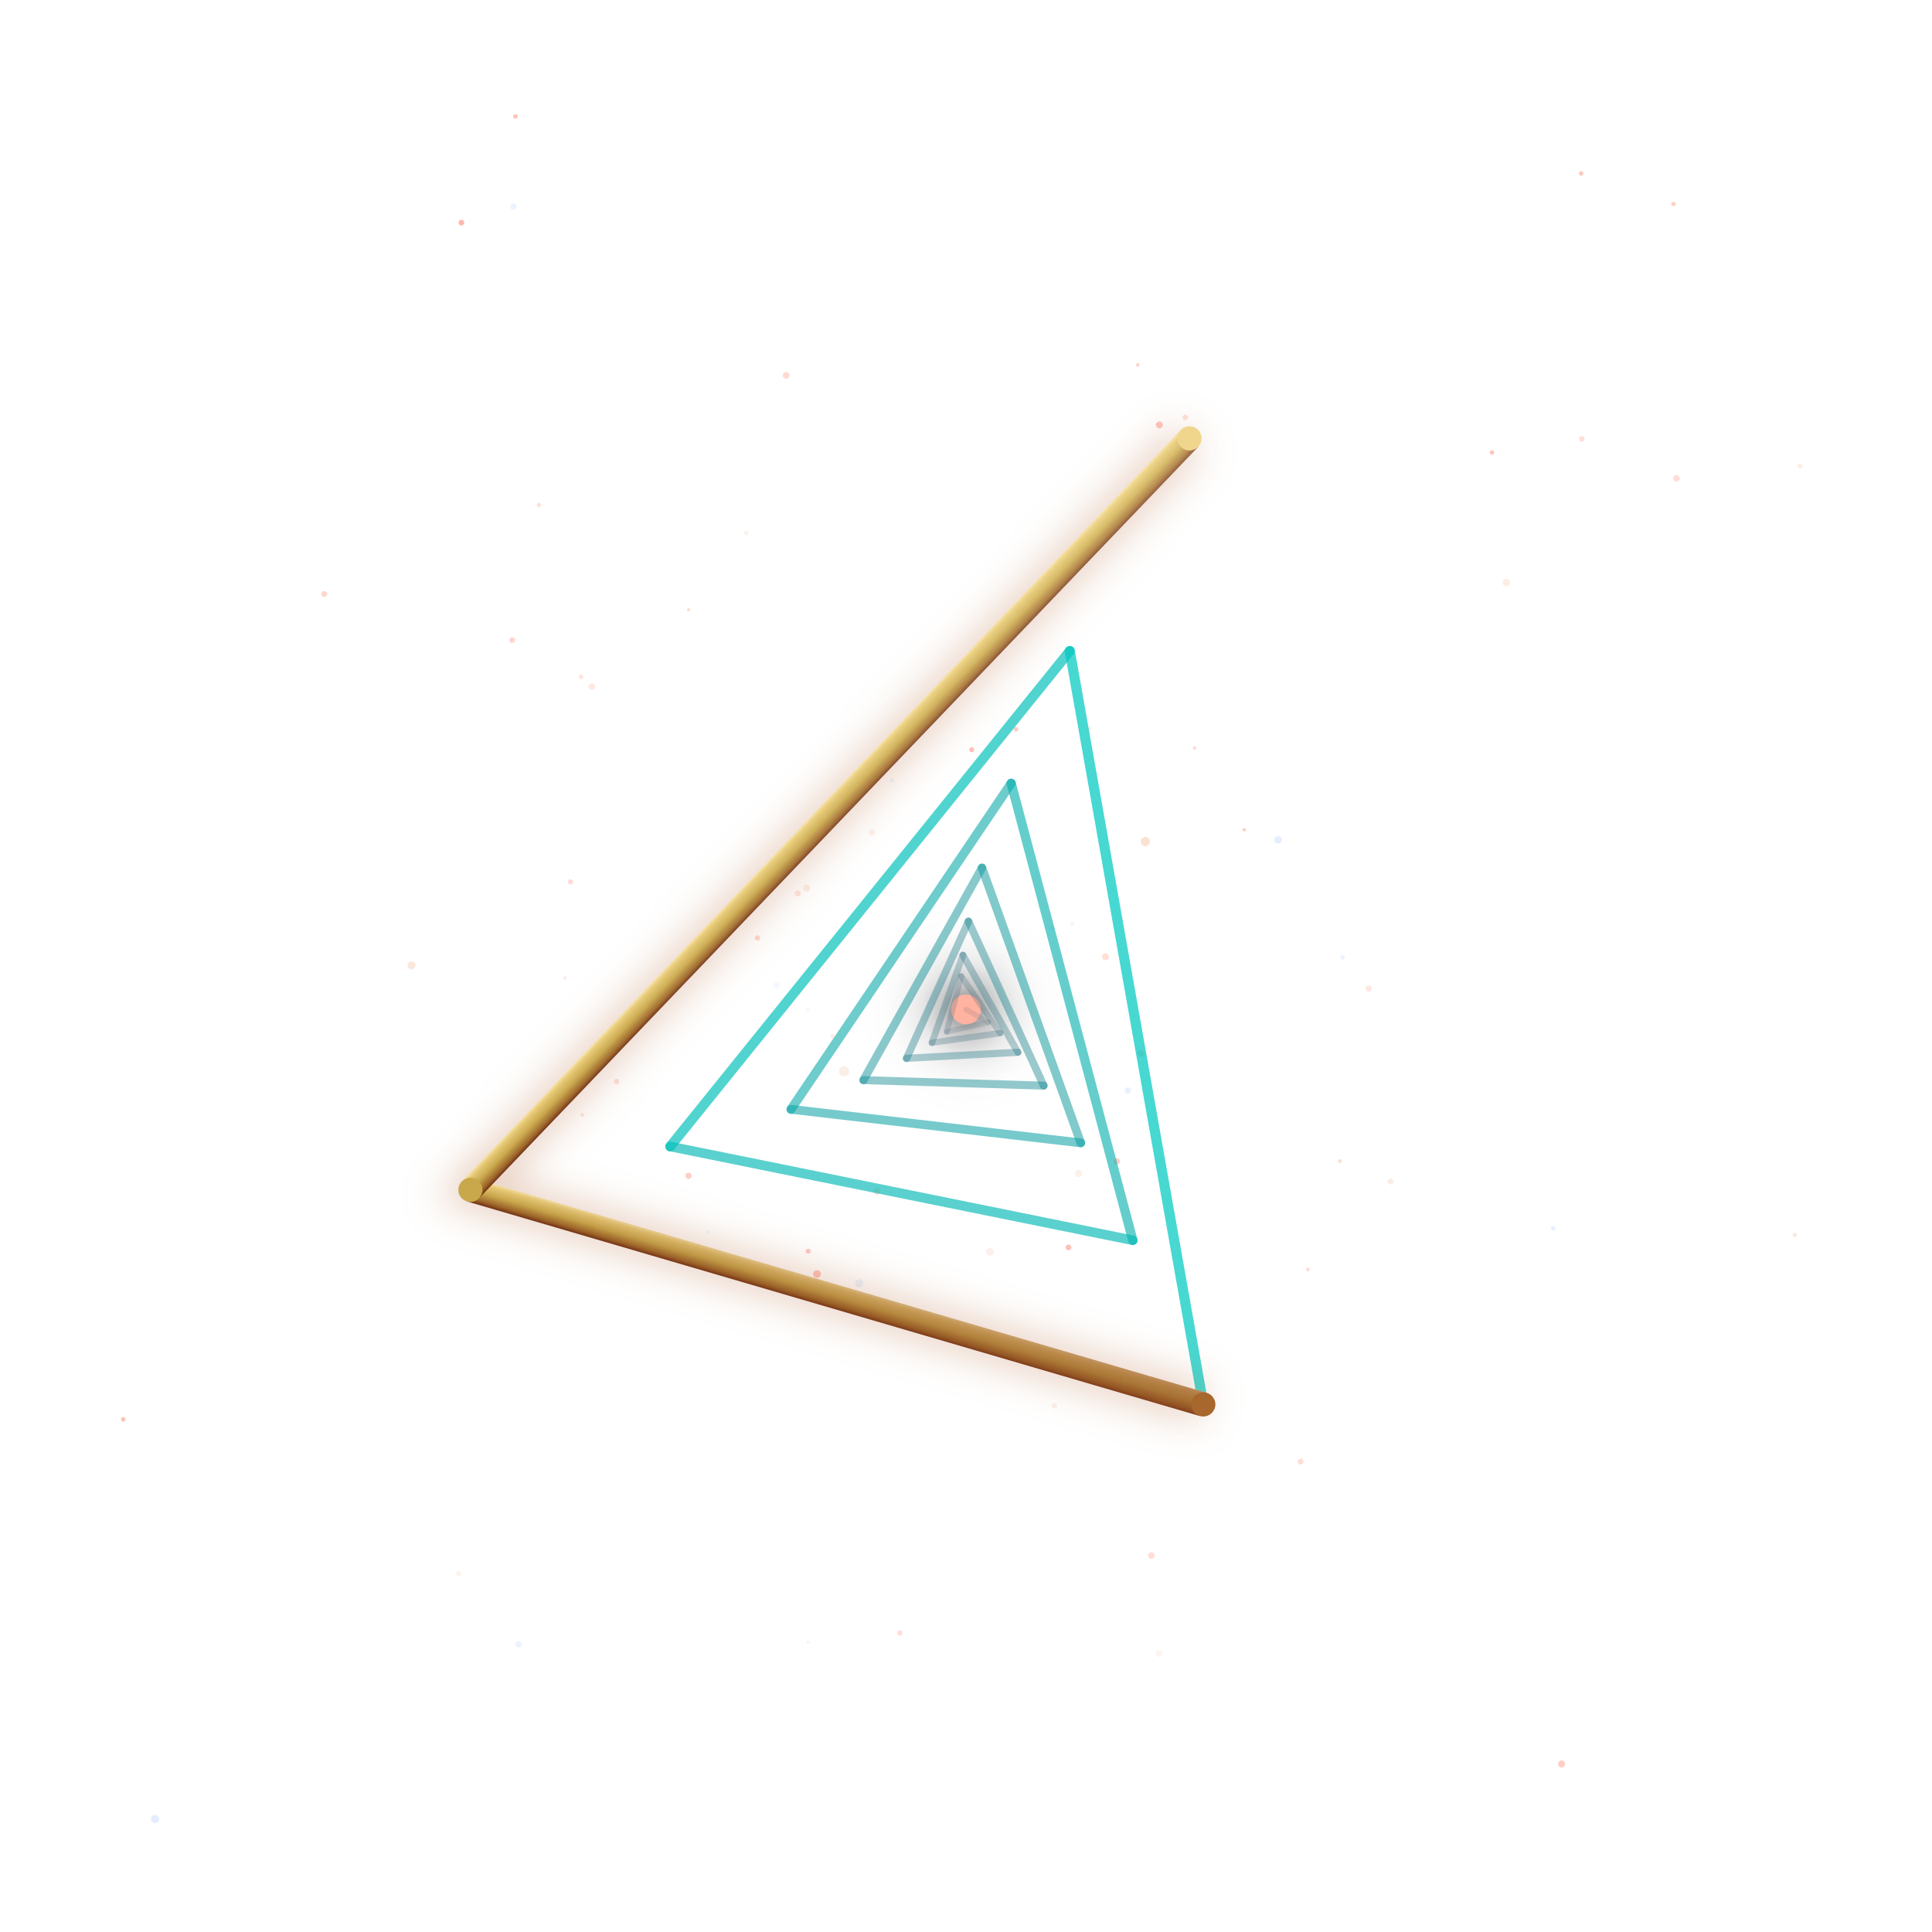
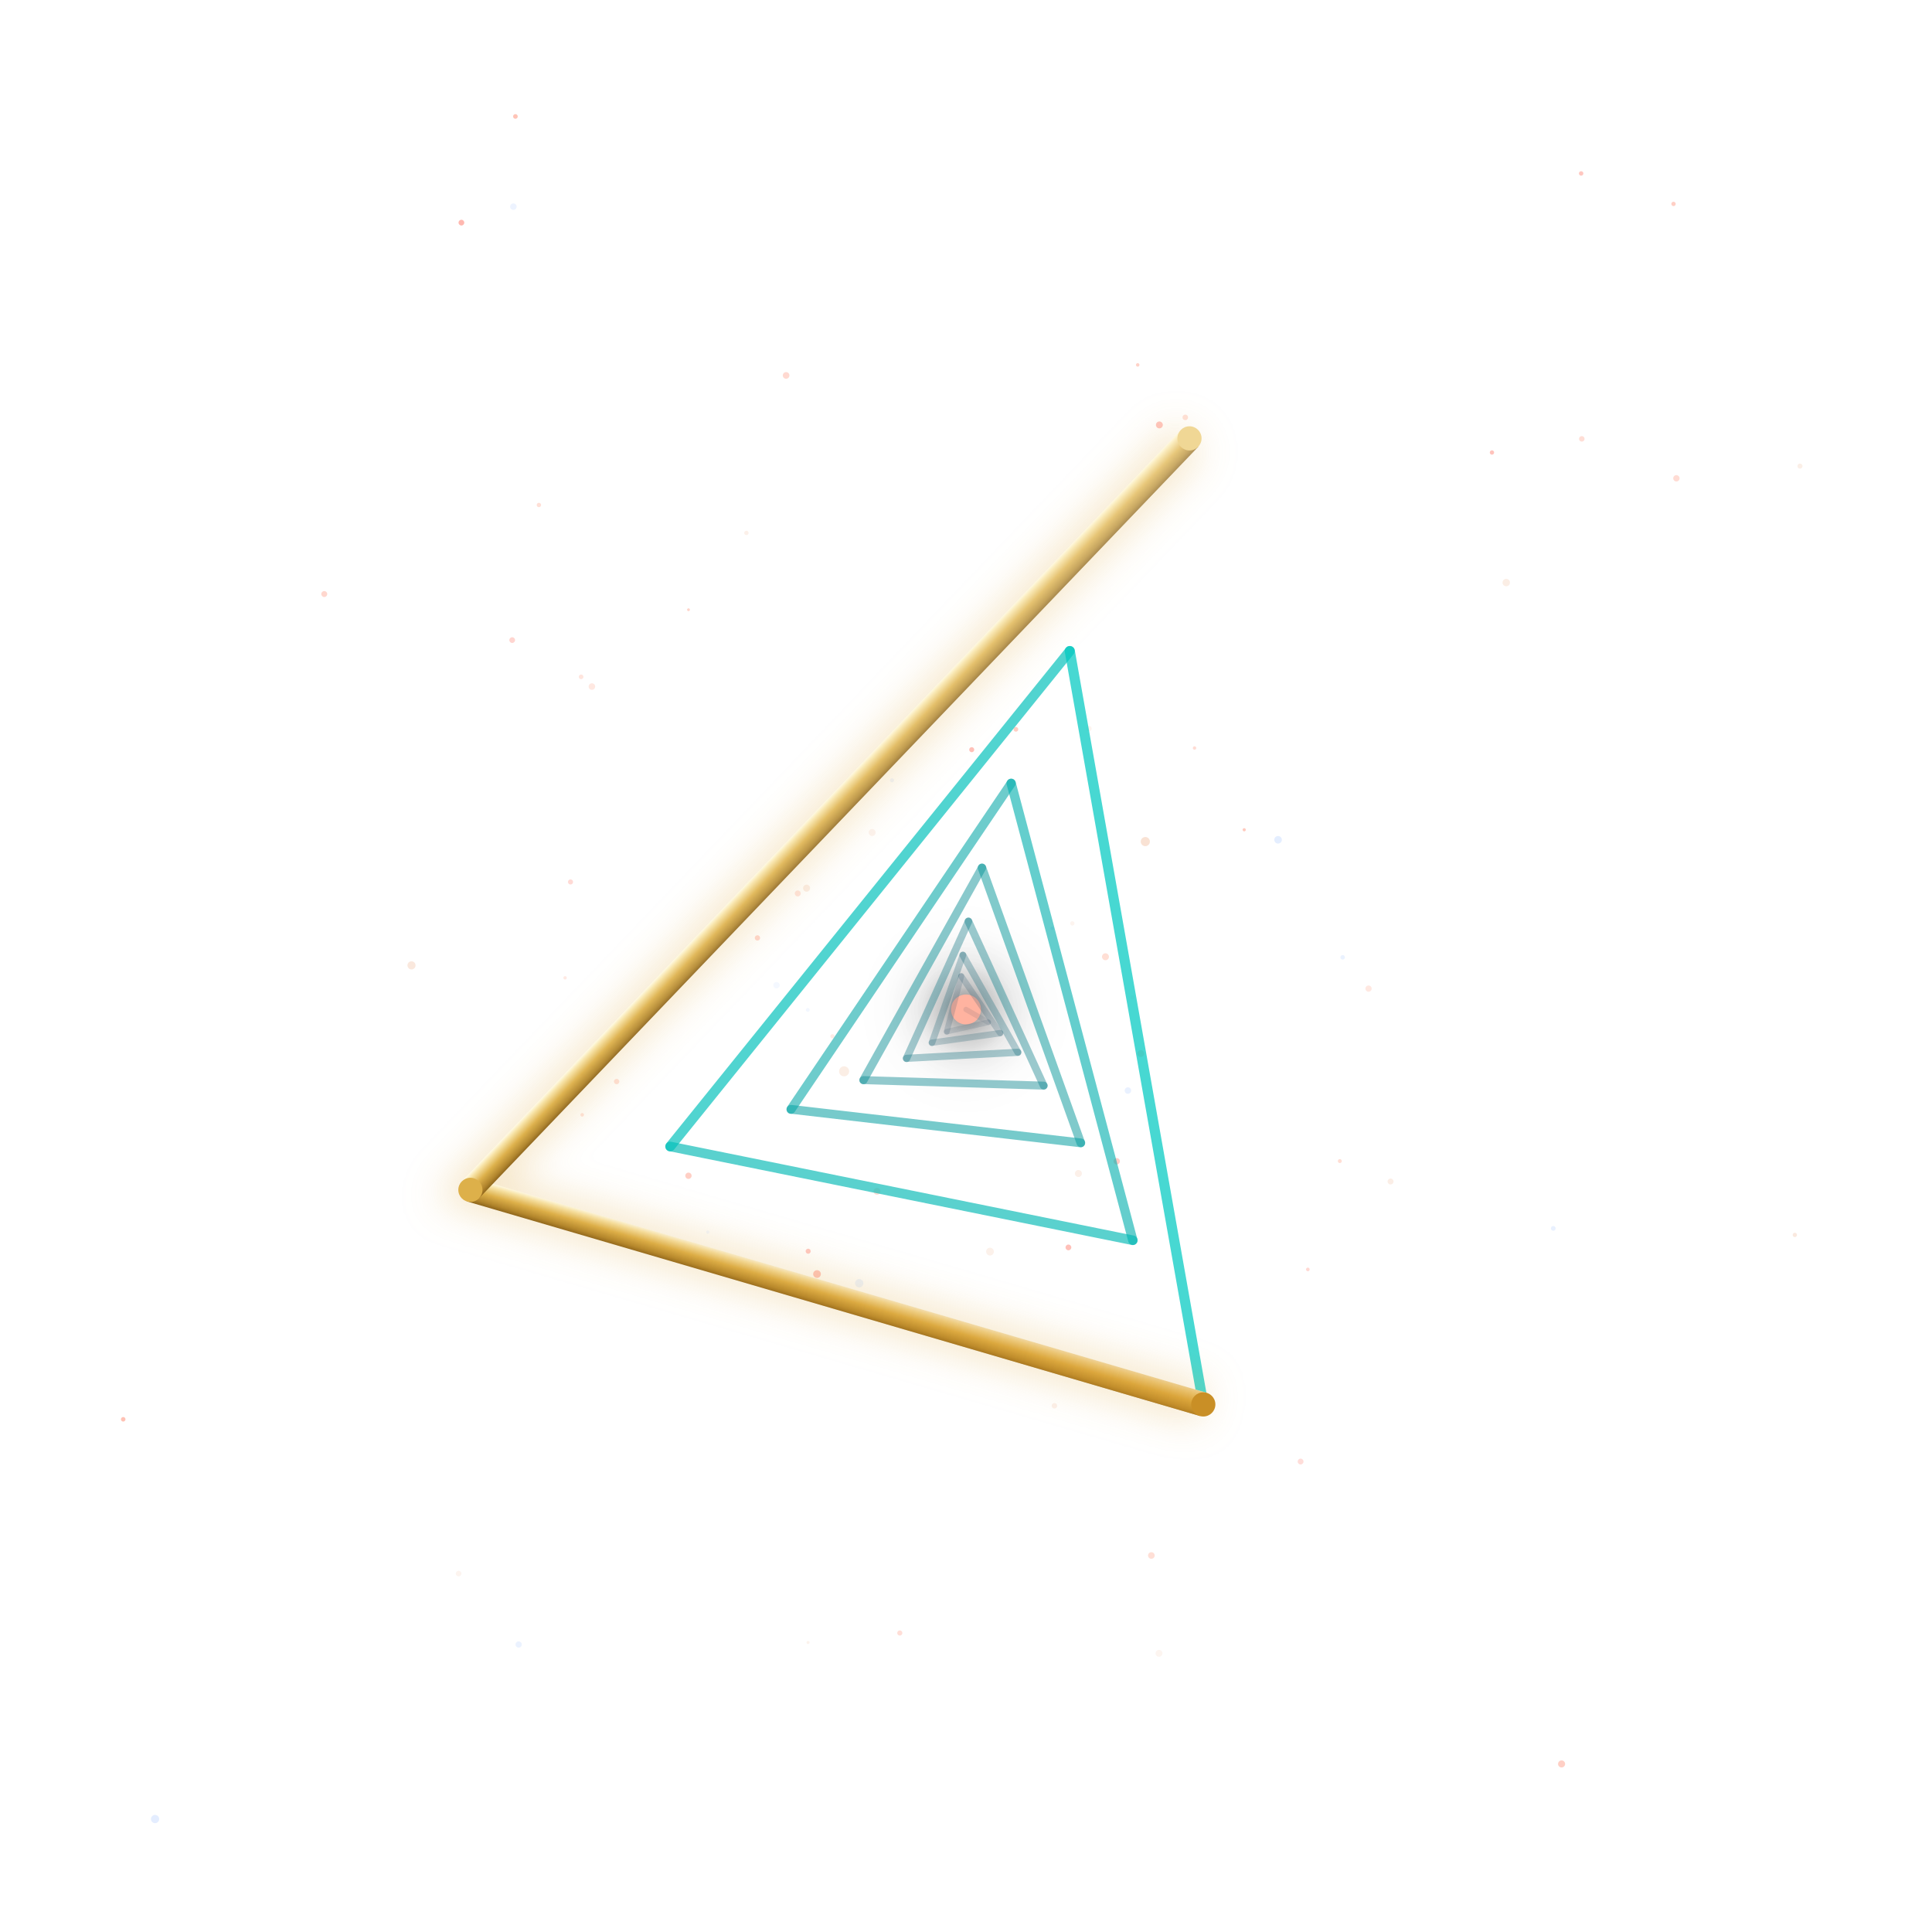
<svg xmlns="http://www.w3.org/2000/svg" viewBox="0 0 800 800" width="800" height="800" role="img" aria-label="Logo: triángulo espiral de conocimiento con nodos en cada vértice y una C final de Christian">
  <defs>
    <radialGradient id="halo-star" cx="50%" cy="50%" r="50%">
      <stop offset="0%" stop-color="currentColor" stop-opacity="0.28" />
      <stop offset="30%" stop-color="currentColor" stop-opacity="0.09" />
      <stop offset="65%" stop-color="currentColor" stop-opacity="0.02" />
      <stop offset="100%" stop-color="currentColor" stop-opacity="0" />
    </radialGradient>
    <radialGradient id="halo-nova" cx="50%" cy="50%" r="50%">
      <stop offset="0%" stop-color="currentColor" stop-opacity="0.16" />
      <stop offset="40%" stop-color="currentColor" stop-opacity="0.05" />
      <stop offset="75%" stop-color="currentColor" stop-opacity="0.01" />
      <stop offset="100%" stop-color="currentColor" stop-opacity="0" />
    </radialGradient>
    <filter id="halo-blur" x="-80%" y="-80%" width="260%" height="260%">
      <feGaussianBlur stdDeviation="8" />
    </filter>
  </defs>
  <defs>
    <linearGradient id="c-perp-1" gradientUnits="userSpaceOnUse" x1="499.67" y1="576.74" x2="496.86" y2="586.33">
-       <stop offset="0%" stop-color="#f6e3a8" />
-       <stop offset="16%" stop-color="#e6c874" />
-       <stop offset="50%" stop-color="#c9a84c" />
-       <stop offset="84%" stop-color="#9c6428" />
-       <stop offset="100%" stop-color="#713114" />
+       <stop offset="0%" stop-color="#fffbe6" />
+       <stop offset="16%" stop-color="#f8e4a8" />
+       <stop offset="50%" stop-color="#ddb04a" />
+       <stop offset="84%" stop-color="#b1852c" />
+       <stop offset="100%" stop-color="#8f661c" />
    </linearGradient>
    <linearGradient id="c-perp-2" gradientUnits="userSpaceOnUse" x1="191.16" y1="489.24" x2="198.39" y2="496.15">
-       <stop offset="0%" stop-color="#f6e3a8" />
-       <stop offset="16%" stop-color="#e6c874" />
-       <stop offset="50%" stop-color="#c9a84c" />
-       <stop offset="84%" stop-color="#9c6428" />
-       <stop offset="100%" stop-color="#713114" />
+       <stop offset="0%" stop-color="#fffbe6" />
+       <stop offset="16%" stop-color="#f8e4a8" />
+       <stop offset="50%" stop-color="#ddb04a" />
+       <stop offset="84%" stop-color="#b1852c" />
+       <stop offset="100%" stop-color="#8f661c" />
    </linearGradient>
    <linearGradient id="c-tint-1" gradientUnits="userSpaceOnUse" x1="499.67" y1="576.74" x2="196.18" y2="487.9">
-       <stop offset="0%" stop-color="#8f4a22" stop-opacity="0.6" />
-       <stop offset="100%" stop-color="#8f4a22" stop-opacity="0" />
+       <stop offset="0%" stop-color="#d99a2b" stop-opacity="0.5" />
+       <stop offset="100%" stop-color="#d99a2b" stop-opacity="0" />
    </linearGradient>
    <linearGradient id="c-tint-2" gradientUnits="userSpaceOnUse" x1="191.16" y1="489.24" x2="488.93" y2="178.07">
-       <stop offset="0%" stop-color="#fff3c0" stop-opacity="0" />
-       <stop offset="100%" stop-color="#fff3c0" stop-opacity="0.28" />
+       <stop offset="0%" stop-color="#fffbe6" stop-opacity="0" />
+       <stop offset="100%" stop-color="#fffbe6" stop-opacity="0.32" />
    </linearGradient>
  </defs>
  <g id="logo-background" data-name="Background">
    <circle cx="245.1" cy="284.29" r="1.352" fill="#ffb49e" opacity="0.31" />
    <circle cx="212.09" cy="265.05" r="1.188" fill="#ff6f5e" opacity="0.292" />
    <circle cx="170.4" cy="399.74" r="1.681" fill="#f6d7c4" opacity="0.567" />
    <circle cx="435.66" cy="384.38" r="0.734" fill="#cfe0ff" opacity="0.533" />
    <circle cx="313.64" cy="388.37" r="1.1" fill="#ff8a70" opacity="0.347" />
    <circle cx="436.63" cy="582.11" r="1.141" fill="#f6d7c4" opacity="0.366" />
    <circle cx="694.16" cy="198.06" r="1.318" fill="#ff8a70" opacity="0.304" />
    <circle cx="554.79" cy="480.78" r="0.818" fill="#ffb49e" opacity="0.439" />
    <circle cx="743.2" cy="511.36" r="0.893" fill="#f6d7c4" opacity="0.544" />
    <circle cx="51.02" cy="587.7" r="0.943" fill="#ff8a70" opacity="0.518" />
    <circle cx="480.07" cy="175.95" r="1.426" fill="#ff6f5e" opacity="0.405" />
    <circle cx="241.07" cy="461.62" r="0.741" fill="#ffb49e" opacity="0.358" />
    <circle cx="223.15" cy="209.11" r="0.903" fill="#ffb49e" opacity="0.423" />
    <circle cx="654.72" cy="71.82" r="0.922" fill="#ff6f5e" opacity="0.388" />
    <circle cx="529.22" cy="347.74" r="1.568" fill="#cfe0ff" opacity="0.562" />
    <circle cx="474.25" cy="348.48" r="1.897" fill="#f6d7c4" opacity="0.722" />
    <circle cx="646.62" cy="730.41" r="1.463" fill="#ff8a70" opacity="0.409" />
    <circle cx="134.27" cy="245.98" r="1.234" fill="#ff8a70" opacity="0.346" />
    <circle cx="692.97" cy="84.44" r="0.903" fill="#ff8a70" opacity="0.41" />
    <circle cx="623.7" cy="241.23" r="1.538" fill="#f6d7c4" opacity="0.437" />
    <circle cx="191.06" cy="92.19" r="1.187" fill="#ff6f5e" opacity="0.491" />
    <circle cx="64.21" cy="753.22" r="1.706" fill="#cfe0ff" opacity="0.569" />
    <circle cx="363.15" cy="493.32" r="1.412" fill="#ffb49e" opacity="0.429" />
    <circle cx="654.99" cy="181.72" r="1.143" fill="#ff8a70" opacity="0.288" />
    <circle cx="338.31" cy="527.55" r="1.596" fill="#ff6f5e" opacity="0.41" />
    <circle cx="213.42" cy="48.22" r="0.965" fill="#ff8a70" opacity="0.502" />
    <circle cx="214.76" cy="680.96" r="1.293" fill="#cfe0ff" opacity="0.42" />
    <circle cx="212.58" cy="85.57" r="1.345" fill="#cfe0ff" opacity="0.385" />
    <circle cx="745.34" cy="193.01" r="1.048" fill="#f6d7c4" opacity="0.411" />
    <circle cx="643.19" cy="508.65" r="0.984" fill="#cfe0ff" opacity="0.468" />
    <circle cx="444.03" cy="382.36" r="0.901" fill="#f6d7c4" opacity="0.264" />
    <circle cx="457.75" cy="396.17" r="1.438" fill="#ffb49e" opacity="0.433" />
    <circle cx="468.95" cy="413.04" r="0.904" fill="#f6d7c4" opacity="0.244" />
    <circle cx="472.35" cy="436.26" r="1.433" fill="#ff8a70" opacity="0.341" />
    <circle cx="467.05" cy="451.58" r="1.344" fill="#cfe0ff" opacity="0.455" />
    <circle cx="462.42" cy="480.85" r="1.306" fill="#ff6f5e" opacity="0.362" />
    <circle cx="446.54" cy="485.92" r="1.441" fill="#f6d7c4" opacity="0.379" />
    <circle cx="442.41" cy="516.53" r="1.191" fill="#ff6f5e" opacity="0.434" />
    <circle cx="409.94" cy="518.27" r="1.605" fill="#f6d7c4" opacity="0.353" />
    <circle cx="355.78" cy="531.35" r="1.722" fill="#cfe0ff" opacity="0.398" />
    <circle cx="334.65" cy="518.1" r="1.045" fill="#ff6f5e" opacity="0.385" />
    <circle cx="293.09" cy="510.17" r="0.703" fill="#cfe0ff" opacity="0.252" />
    <circle cx="285.08" cy="486.86" r="1.305" fill="#ff8a70" opacity="0.407" />
    <circle cx="255.33" cy="447.84" r="1.113" fill="#ffb49e" opacity="0.406" />
    <circle cx="233.98" cy="404.9" r="0.702" fill="#ffb49e" opacity="0.291" />
    <circle cx="236.24" cy="365.2" r="1.056" fill="#ff6f5e" opacity="0.259" />
    <circle cx="240.63" cy="280.27" r="0.959" fill="#ffb49e" opacity="0.346" />
    <circle cx="285.09" cy="252.48" r="0.585" fill="#ff8a70" opacity="0.371" />
    <circle cx="309.07" cy="220.67" r="0.903" fill="#f6d7c4" opacity="0.37" />
    <circle cx="325.51" cy="155.46" r="1.377" fill="#ff8a70" opacity="0.323" />
    <circle cx="471.1" cy="151.1" r="0.727" fill="#ff8a70" opacity="0.385" />
    <circle cx="490.8" cy="172.83" r="1.149" fill="#ffb49e" opacity="0.404" />
    <circle cx="617.79" cy="187.37" r="0.899" fill="#ff6f5e" opacity="0.416" />
    <circle cx="349.52" cy="443.61" r="2.081" fill="#f6d7c4" opacity="0.436" />
    <circle cx="344.69" cy="429.09" r="0.864" fill="#ffb49e" opacity="0.262" />
    <circle cx="334.48" cy="418.19" r="0.799" fill="#cfe0ff" opacity="0.259" />
    <circle cx="321.53" cy="407.97" r="1.32" fill="#cfe0ff" opacity="0.231" />
    <circle cx="330.33" cy="369.96" r="1.236" fill="#ff8a70" opacity="0.234" />
    <circle cx="333.99" cy="367.78" r="1.458" fill="#f6d7c4" opacity="0.438" />
    <circle cx="361.13" cy="344.72" r="1.437" fill="#f6d7c4" opacity="0.293" />
    <circle cx="369.37" cy="323.1" r="0.829" fill="#cfe0ff" opacity="0.338" />
    <circle cx="402.37" cy="310.43" r="1.044" fill="#ff6f5e" opacity="0.436" />
    <circle cx="420.67" cy="302" r="0.972" fill="#ff8a70" opacity="0.419" />
    <circle cx="450.93" cy="301.71" r="1.112" fill="#f6d7c4" opacity="0.267" />
    <circle cx="494.63" cy="309.74" r="0.707" fill="#ff8a70" opacity="0.303" />
    <circle cx="515.2" cy="343.59" r="0.666" fill="#ff8a70" opacity="0.447" />
    <circle cx="555.96" cy="396.41" r="0.927" fill="#cfe0ff" opacity="0.435" />
    <circle cx="566.69" cy="409.36" r="1.293" fill="#ffb49e" opacity="0.308" />
    <circle cx="575.8" cy="489.24" r="1.232" fill="#f6d7c4" opacity="0.42" />
    <circle cx="541.55" cy="525.64" r="0.75" fill="#ff6f5e" opacity="0.272" />
    <circle cx="538.55" cy="605.2" r="1.208" fill="#ff6f5e" opacity="0.238" />
    <circle cx="476.76" cy="644.1" r="1.374" fill="#ffb49e" opacity="0.423" />
    <circle cx="479.91" cy="684.61" r="1.422" fill="#f6d7c4" opacity="0.261" />
    <circle cx="372.59" cy="676.19" r="1.067" fill="#ff8a70" opacity="0.283" />
    <circle cx="334.6" cy="680.11" r="0.632" fill="#f6d7c4" opacity="0.305" />
    <circle cx="189.9" cy="651.58" r="1.162" fill="#f6d7c4" opacity="0.266" />
  </g>
  <g id="logo-star-0" data-name="star 0">
    <circle cx="400" cy="418" r="44.8" fill="url(#halo-nova)" color="#ffb3a0" />
    <circle cx="400" cy="418" r="26.6" fill="url(#halo-nova)" color="#ffb3a0" />
    <circle cx="400" cy="418" r="31" fill="url(#halo-star)" color="#ffb3a0" />
    <circle cx="400" cy="418" r="6.2" fill="#ffb3a0" opacity="1" />
  </g>
  <g id="logo-spiral" data-name="Spiral" stroke-linecap="round" fill="none">
    <line x1="400" y1="418" x2="409.22" y2="423.3" stroke="rgb(22,50,79)" stroke-width="2.2" opacity="0.1" />
    <line x1="409.22" y1="423.3" x2="392.03" y2="427.2" stroke="rgb(21,58,85)" stroke-width="2.311" opacity="0.134" />
    <line x1="392.03" y1="427.2" x2="398.03" y2="404.21" stroke="rgb(20,67,92)" stroke-width="2.422" opacity="0.169" />
    <line x1="398.03" y1="404.21" x2="414.14" y2="427.8" stroke="rgb(18,75,98)" stroke-width="2.533" opacity="0.203" />
    <line x1="414.14" y1="427.8" x2="385.9" y2="431.75" stroke="rgb(17,84,104)" stroke-width="2.644" opacity="0.238" />
    <line x1="385.9" y1="431.75" x2="398.71" y2="395.49" stroke="rgb(16,92,110)" stroke-width="2.756" opacity="0.272" />
    <line x1="398.71" y1="395.49" x2="421.45" y2="435.74" stroke="rgb(15,100,117)" stroke-width="2.867" opacity="0.307" />
    <line x1="421.45" y1="435.74" x2="375.38" y2="438.23" stroke="rgb(13,109,123)" stroke-width="2.978" opacity="0.341" />
    <line x1="375.38" y1="438.23" x2="401.01" y2="381.54" stroke="rgb(12,117,129)" stroke-width="3.089" opacity="0.376" />
    <line x1="401.01" y1="381.54" x2="432.16" y2="449.54" stroke="rgb(11,126,136)" stroke-width="3.2" opacity="0.41" />
    <line x1="432.16" y1="449.54" x2="357.54" y2="447.25" stroke="rgb(10,134,142)" stroke-width="3.311" opacity="0.444" />
    <line x1="357.54" y1="447.25" x2="406.62" y2="359.35" stroke="rgb(9,142,148)" stroke-width="3.422" opacity="0.479" />
    <line x1="406.62" y1="359.35" x2="447.53" y2="473.24" stroke="rgb(7,151,154)" stroke-width="3.533" opacity="0.513" />
    <line x1="447.53" y1="473.24" x2="327.54" y2="459.34" stroke="rgb(6,159,161)" stroke-width="3.644" opacity="0.548" />
    <line x1="327.54" y1="459.34" x2="418.7" y2="324.35" stroke="rgb(5,167,167)" stroke-width="3.756" opacity="0.582" />
    <line x1="418.7" y1="324.35" x2="469.07" y2="513.57" stroke="rgb(4,176,173)" stroke-width="3.867" opacity="0.617" />
    <line x1="469.07" y1="513.57" x2="277.52" y2="474.73" stroke="rgb(2,184,179)" stroke-width="3.978" opacity="0.651" />
    <line x1="277.52" y1="474.73" x2="442.97" y2="269.58" stroke="rgb(1,193,186)" stroke-width="4.089" opacity="0.686" />
    <line x1="442.97" y1="269.58" x2="498.26" y2="581.54" stroke="rgb(0,201,192)" stroke-width="4.2" opacity="0.72" />
  </g>
-   <path d="M 498.262 581.535 L 194.776 492.696 L 492.54 181.524" stroke="#b05a28" stroke-width="16" opacity="0.28" fill="none" filter="url(#halo-blur)" />
+   <path d="M 498.262 581.535 L 194.776 492.696 L 492.54 181.524" stroke="#dfa637" stroke-width="16" opacity="0.28" fill="none" filter="url(#halo-blur)" />
  <g id="logo-c-triespiral" data-name="C TriSpiral">
    <path d="M 499.667 576.737 L 196.18 487.897 L 193.371 497.494 L 496.857 586.334 Z" fill="url(#c-perp-1)" />
    <path d="M 191.163 489.239 L 488.928 178.067 L 496.153 184.981 L 198.388 496.152 Z" fill="url(#c-perp-2)" />
    <path d="M 499.667 576.737 L 196.18 487.897 L 193.371 497.494 L 496.857 586.334 Z" fill="url(#c-tint-1)" />
    <path d="M 191.163 489.239 L 488.928 178.067 L 496.153 184.981 L 198.388 496.152 Z" fill="url(#c-tint-2)" />
-     <circle cx="498.26" cy="581.54" r="5" fill="#a8672c" />
-     <circle cx="194.78" cy="492.7" r="5" fill="#c9a84c" />
-     <circle cx="492.54" cy="181.52" r="5" fill="#f0d68c" />
+     <circle cx="498.26" cy="581.54" r="5" fill="#c98f26" />
+     <circle cx="194.78" cy="492.7" r="5" fill="#ddb04a" />
+     <circle cx="492.54" cy="181.52" r="5" fill="#f0d795" />
  </g>
</svg>
